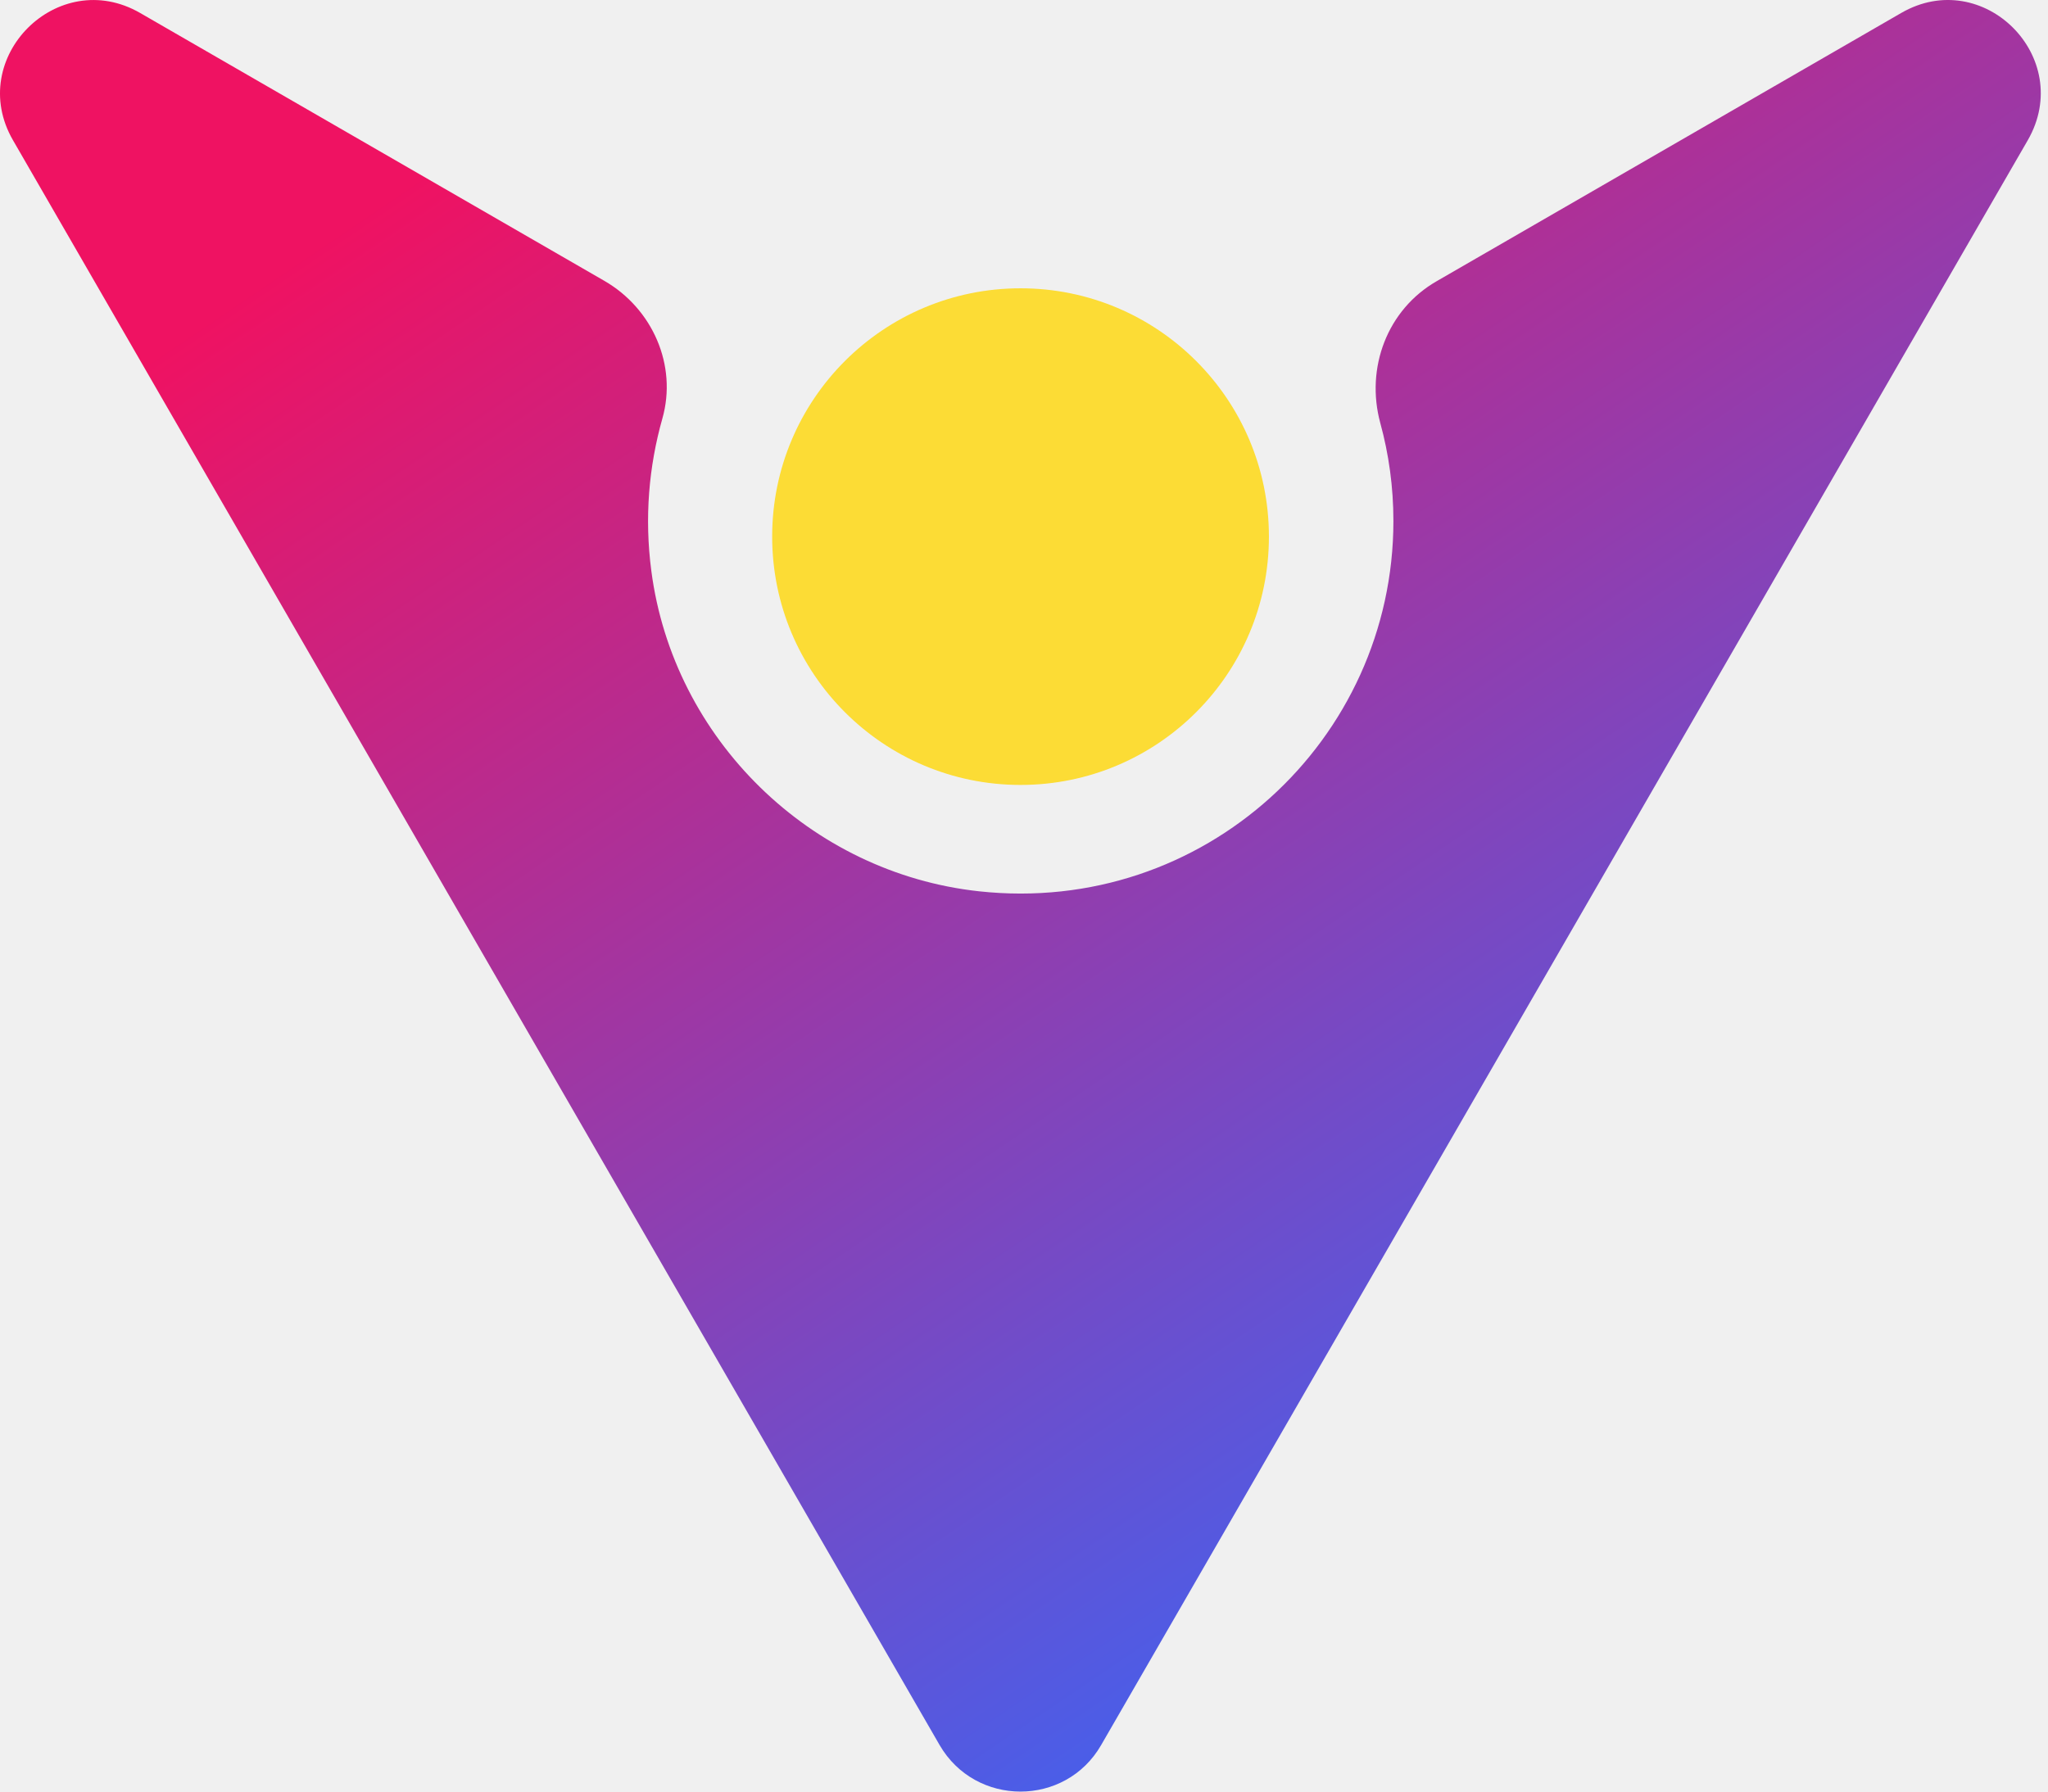
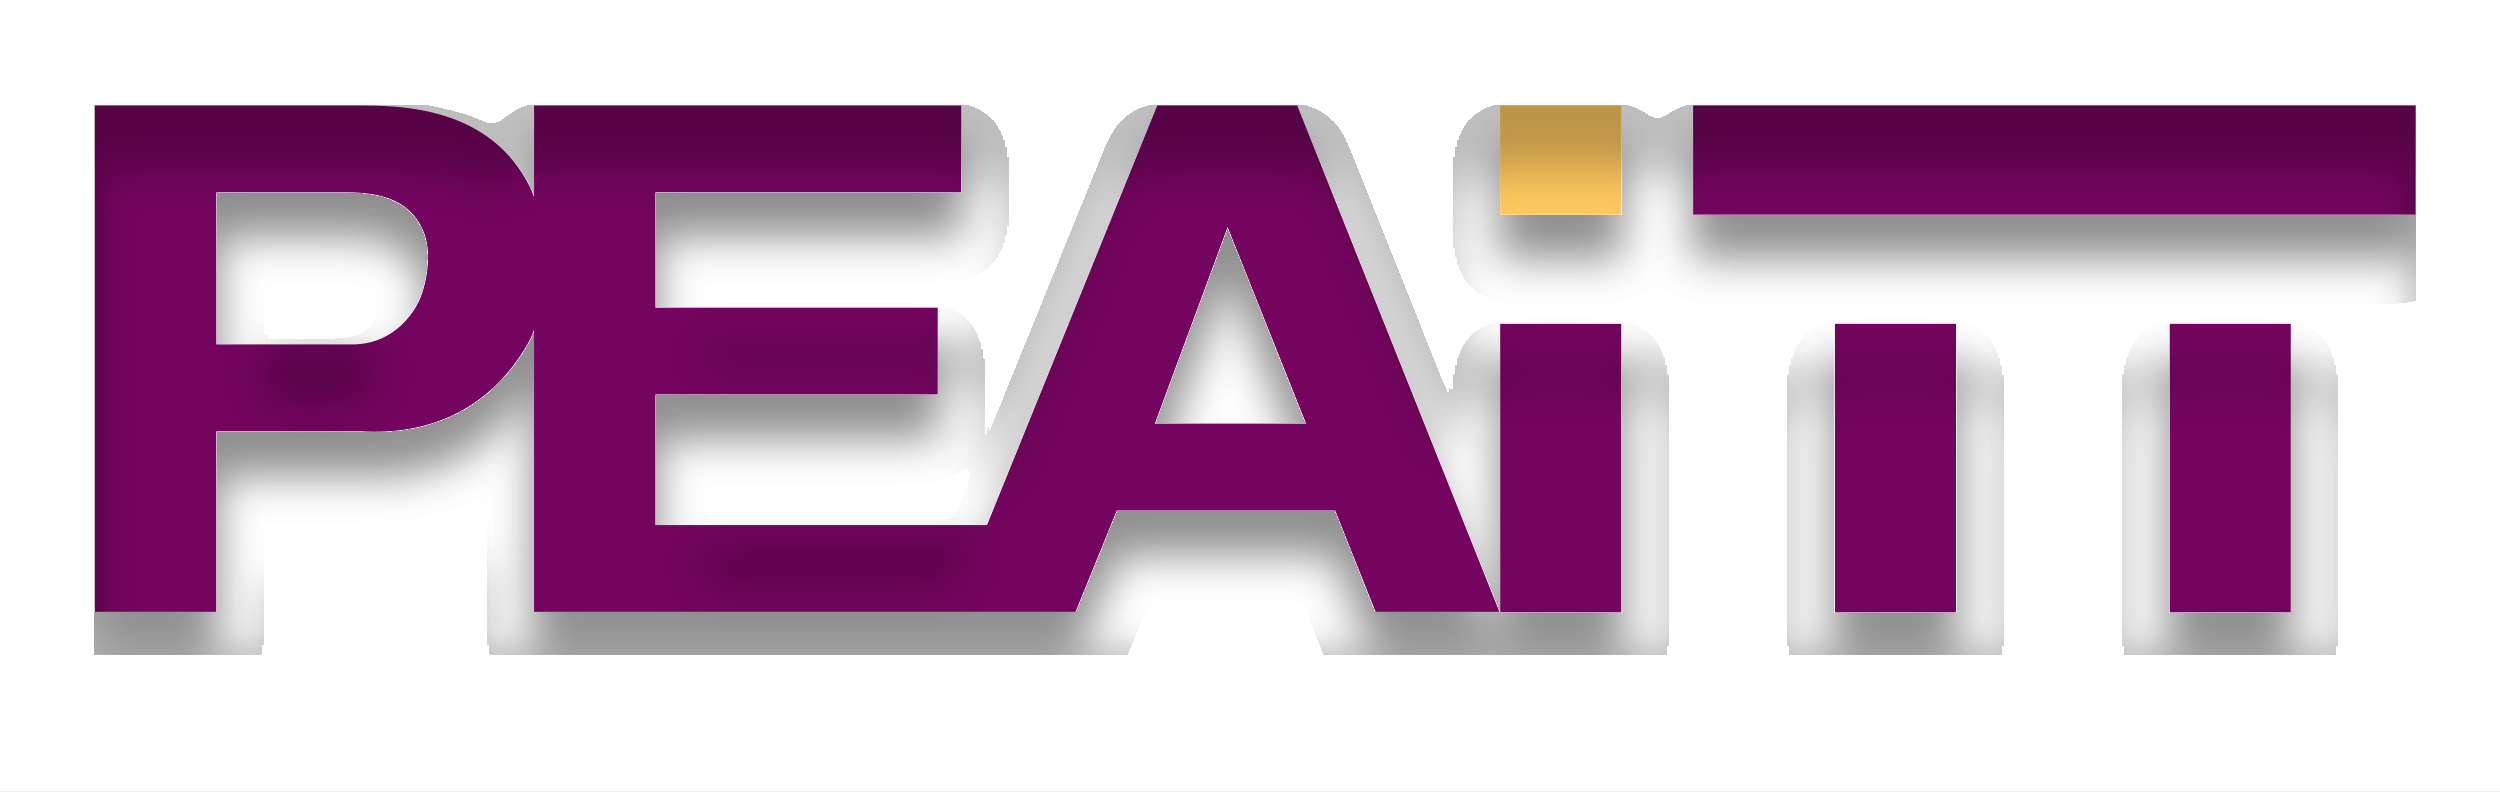
- <svg xmlns="http://www.w3.org/2000/svg" width="56" height="49" viewBox="0 0 56 49" fill="none">
-   <path d="M27.905 21.468C31.656 21.468 34.697 18.427 34.697 14.676C34.697 10.925 31.656 7.885 27.905 7.885C24.154 7.885 21.114 10.925 21.114 14.676C21.114 18.427 24.154 21.468 27.905 21.468Z" fill="#FFD600" fill-opacity="0.78" />
-   <path d="M55.447 3.835L30.108 47.73C29.132 49.423 26.679 49.423 25.694 47.73L0.355 3.835C-0.946 1.583 1.582 -0.946 3.834 0.356L16.525 7.681C17.843 8.441 18.527 9.993 18.11 11.453C17.743 12.754 17.618 14.156 17.81 15.616C18.41 20.213 22.157 23.876 26.77 24.377C32.911 25.044 38.101 20.247 38.101 14.248C38.101 13.322 37.976 12.421 37.742 11.569C37.333 10.059 37.934 8.466 39.285 7.69L51.984 0.356C54.228 -0.946 56.748 1.574 55.447 3.835Z" fill="url(#paint0_linear_106_6)" />
+ <svg xmlns="http://www.w3.org/2000/svg" width="237" height="75" viewBox="0 0 237 75" fill="none">
+   <rect width="237" height="75" fill="white" />
+   <g filter="url(#filter0_i_2747_42786)">
+     <g filter="url(#filter1_dd_2747_42786)">
+       <path d="M123.819 40.16H109.477L116.379 21.524L123.819 40.16ZM39.678 28.638C38.907 30.151 36.992 32.652 33.386 32.652H20.507V18.234H32.856C35.691 18.234 38.834 18.763 40.139 21.919C41.057 24.097 40.37 27.189 39.68 28.64M142.147 58.005L122.975 10H109.709L93.568 49.774H62.133V37.395H88.894V29.166H62.133V18.236H91.121V10.004H50.63V18.692C50.506 18.386 50.406 18.062 50.26 17.776C46.423 10.004 37.835 10.004 33.847 10.004H9V58.008H20.506V40.888H34.229C40.748 41.282 46.576 38.781 50.18 32.327C50.343 32.007 50.49 31.634 50.628 31.262V58.008H101.959L105.87 48.396H126.577L130.411 58.008H142.146L142.147 58.005Z" fill="#74045F" />
+       <rect x="142.219" y="30.7" width="11.475" height="27.354" fill="#74045F" />
+       <rect x="173.955" y="30.7" width="11.475" height="27.354" fill="#74045F" />
+       <rect x="205.691" y="30.7" width="11.475" height="27.354" fill="#74045F" />
+       <rect x="142.219" y="10" width="11.475" height="10.35" fill="#FFC85F" />
+       <rect x="160.508" y="10" width="68.492" height="10.35" fill="#74045F" />
+     </g>
+   </g>
  <defs>
-     <linearGradient id="paint0_linear_106_6" x1="13.349" y1="3.527" x2="40.465" y2="43.575" gradientUnits="userSpaceOnUse">
-       <stop stop-color="#EF1262" />
-       <stop offset="1" stop-color="#4361EE" />
-     </linearGradient>
+     <filter id="filter0_i_2747_42786" x="9" y="10" width="220" height="52.055" filterUnits="userSpaceOnUse" color-interpolation-filters="sRGB">
+       <feFlood flood-opacity="0" result="BackgroundImageFix" />
+       <feBlend mode="normal" in="SourceGraphic" in2="BackgroundImageFix" result="shape" />
+       <feColorMatrix in="SourceAlpha" type="matrix" values="0 0 0 0 0 0 0 0 0 0 0 0 0 0 0 0 0 0 127 0" result="hardAlpha" />
+       <feOffset dy="6" />
+       <feGaussianBlur stdDeviation="2" />
+       <feComposite in2="hardAlpha" operator="arithmetic" k2="-1" k3="1" />
+       <feColorMatrix type="matrix" values="0 0 0 0 0 0 0 0 0 0 0 0 0 0 0 0 0 0 0.25 0" />
+       <feBlend mode="normal" in2="shape" result="effect1_innerShadow_2747_42786" />
+     </filter>
+     <filter id="filter1_dd_2747_42786" x="5" y="10" width="228" height="56.055" filterUnits="userSpaceOnUse" color-interpolation-filters="sRGB">
+       <feFlood flood-opacity="0" result="BackgroundImageFix" />
+       <feColorMatrix in="SourceAlpha" type="matrix" values="0 0 0 0 0 0 0 0 0 0 0 0 0 0 0 0 0 0 127 0" result="hardAlpha" />
+       <feOffset dy="4" />
+       <feGaussianBlur stdDeviation="2" />
+       <feComposite in2="hardAlpha" operator="out" />
+       <feColorMatrix type="matrix" values="0 0 0 0 0 0 0 0 0 0 0 0 0 0 0 0 0 0 0.25 0" />
+       <feBlend mode="normal" in2="BackgroundImageFix" result="effect1_dropShadow_2747_42786" />
+       <feColorMatrix in="SourceAlpha" type="matrix" values="0 0 0 0 0 0 0 0 0 0 0 0 0 0 0 0 0 0 127 0" result="hardAlpha" />
+       <feOffset dy="4" />
+       <feGaussianBlur stdDeviation="2" />
+       <feComposite in2="hardAlpha" operator="out" />
+       <feColorMatrix type="matrix" values="0 0 0 0 0 0 0 0 0 0 0 0 0 0 0 0 0 0 0.25 0" />
+       <feBlend mode="normal" in2="effect1_dropShadow_2747_42786" result="effect2_dropShadow_2747_42786" />
+       <feBlend mode="normal" in="SourceGraphic" in2="effect2_dropShadow_2747_42786" result="shape" />
+     </filter>
  </defs>
</svg>
